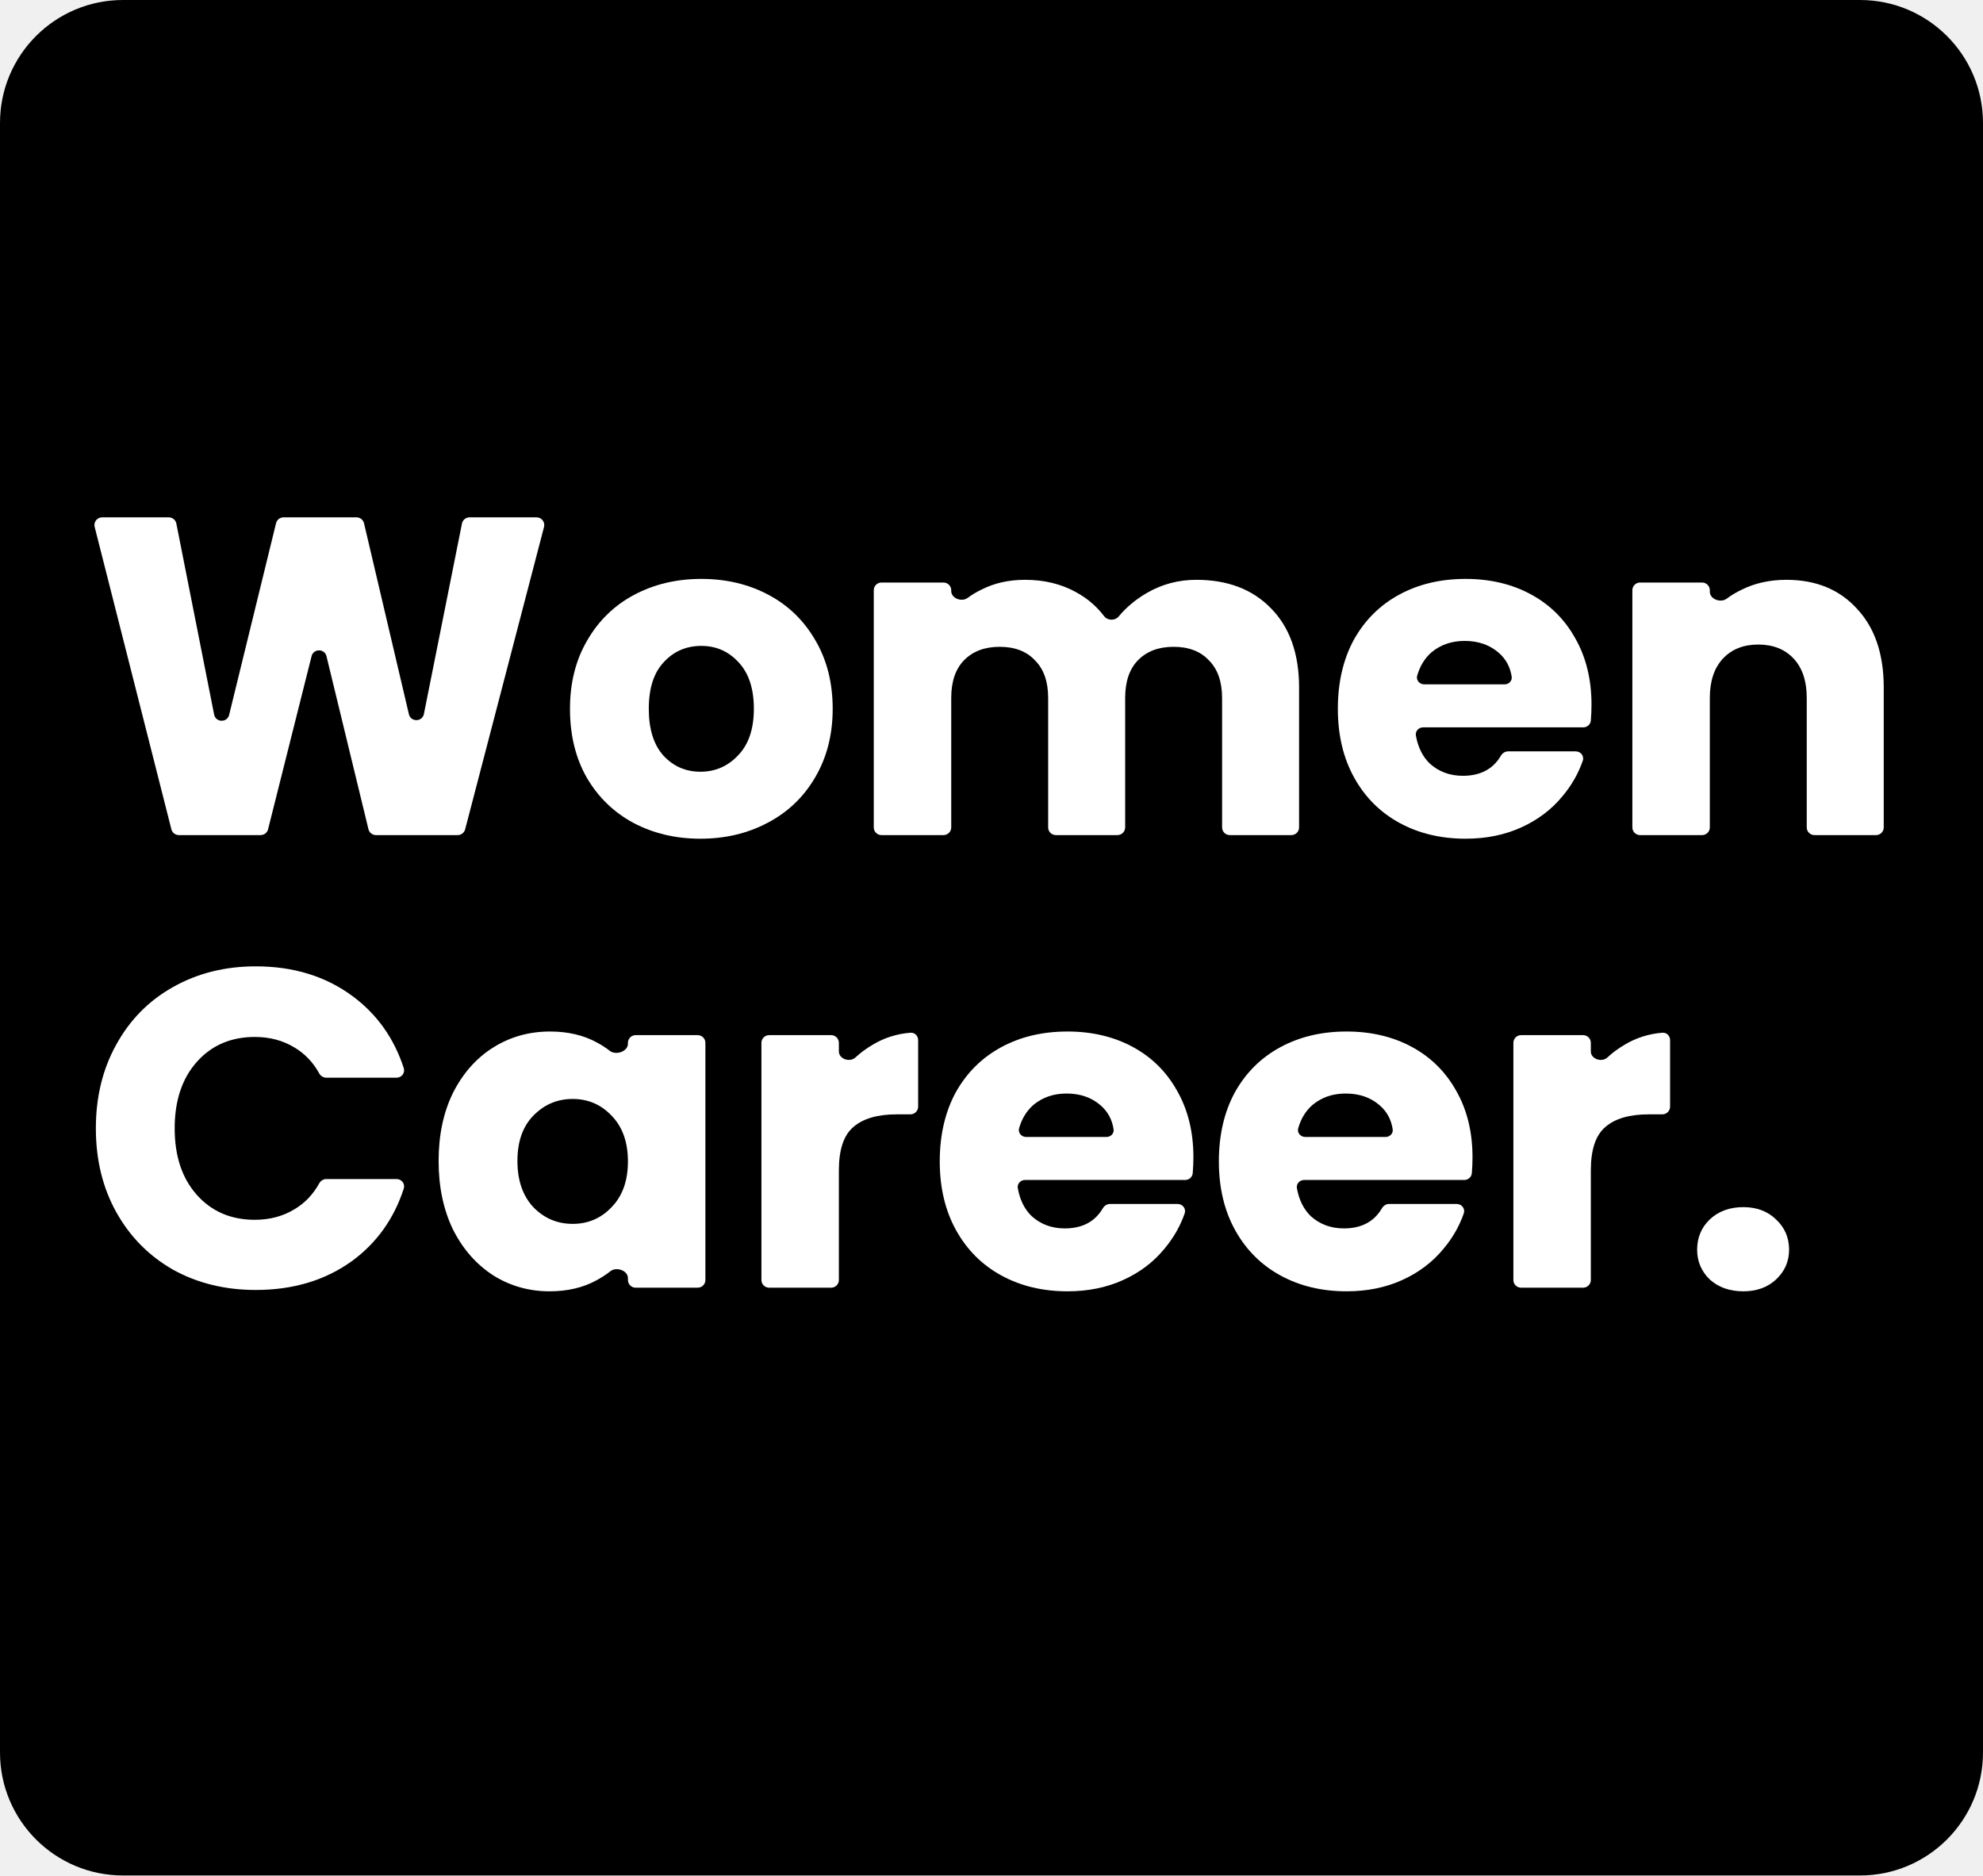
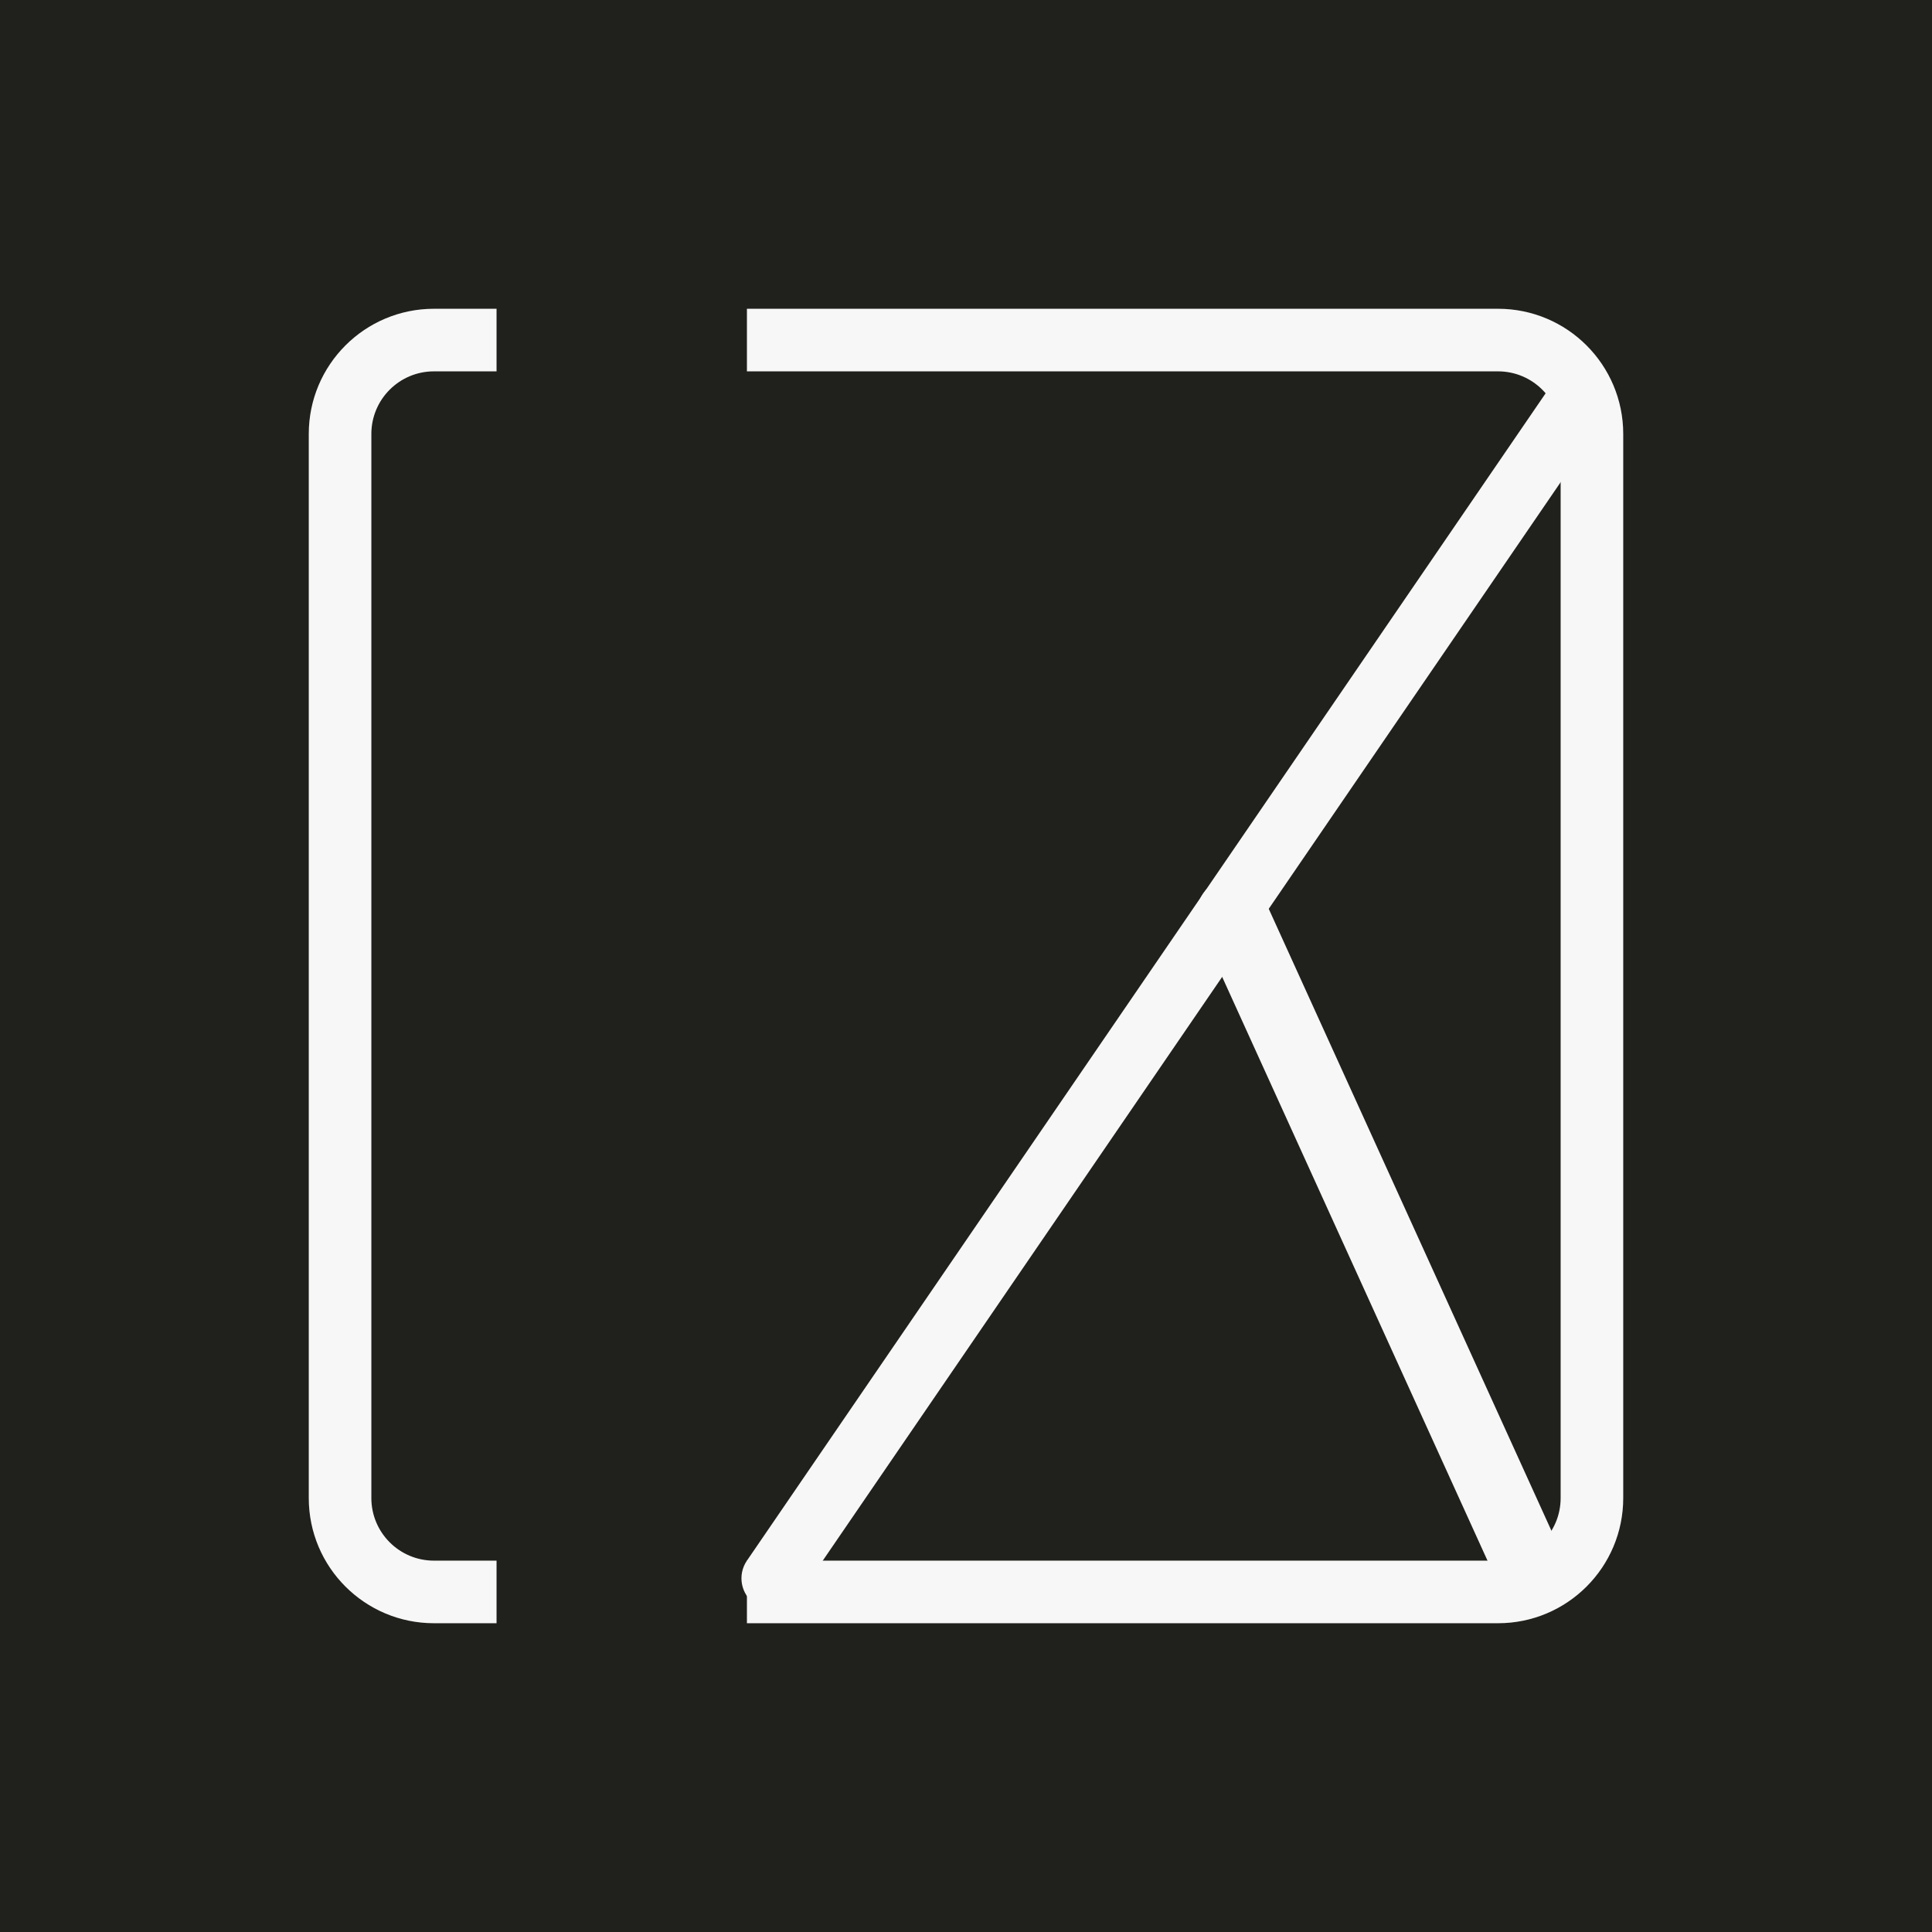
- <svg xmlns="http://www.w3.org/2000/svg" width="129" height="122" viewBox="0 0 129 122" fill="none">
-   <rect width="129" height="122" rx="8" fill="black" />
-   <g clip-path="url(#clip0_875_15)">
-     <path d="M116.208 37.717C118.133 37.717 119.665 38.345 120.804 39.602C121.963 40.838 122.543 42.546 122.543 44.724V53.823C122.543 54.099 122.319 54.323 122.043 54.323H118.034C117.758 54.323 117.534 54.099 117.534 53.823V45.402C117.534 44.303 117.249 43.449 116.68 42.84C116.11 42.232 115.344 41.928 114.381 41.928C113.419 41.928 112.652 42.232 112.083 42.84C111.514 43.449 111.229 44.303 111.229 45.402V53.823C111.229 54.099 111.005 54.323 110.729 54.323H106.69C106.414 54.323 106.19 54.099 106.19 53.823V38.394C106.19 38.118 106.414 37.894 106.69 37.894H110.729C111.005 37.894 111.229 38.118 111.229 38.394V38.492C111.229 38.98 111.935 39.237 112.326 38.944C112.619 38.725 112.94 38.532 113.291 38.365C114.155 37.933 115.127 37.717 116.208 37.717Z" fill="white" />
-     <path d="M103.532 45.843C103.532 46.176 103.517 46.519 103.488 46.872C103.467 47.125 103.252 47.315 102.998 47.315H92.58C92.289 47.315 92.056 47.564 92.108 47.851C92.246 48.615 92.547 49.221 93.013 49.671C93.602 50.201 94.319 50.466 95.163 50.466C96.303 50.466 97.129 50.03 97.638 49.159C97.737 48.991 97.911 48.876 98.106 48.876H102.505C102.831 48.876 103.071 49.184 102.963 49.492C102.671 50.328 102.232 51.094 101.646 51.791C100.939 52.654 100.045 53.331 98.965 53.822C97.884 54.313 96.677 54.558 95.34 54.558C93.73 54.558 92.296 54.215 91.038 53.528C89.781 52.841 88.799 51.859 88.092 50.583C87.385 49.308 87.031 47.816 87.031 46.108C87.031 44.401 87.375 42.909 88.062 41.633C88.77 40.357 89.751 39.376 91.009 38.689C92.266 38.002 93.71 37.658 95.34 37.658C96.932 37.658 98.346 37.992 99.584 38.66C100.821 39.327 101.784 40.279 102.471 41.515C103.178 42.752 103.532 44.195 103.532 45.843ZM97.875 44.518C98.151 44.518 98.38 44.293 98.34 44.02C98.245 43.386 97.962 42.865 97.492 42.458C96.902 41.947 96.165 41.692 95.281 41.692C94.437 41.692 93.72 41.937 93.13 42.428C92.687 42.81 92.374 43.318 92.192 43.95C92.108 44.244 92.345 44.518 92.651 44.518H97.875Z" fill="white" />
-     <path d="M77.821 37.717C79.864 37.717 81.484 38.336 82.682 39.572C83.9 40.809 84.509 42.526 84.509 44.724V53.823C84.509 54.099 84.285 54.323 84.009 54.323H80C79.724 54.323 79.5 54.099 79.5 53.823V45.402C79.5 44.342 79.215 43.527 78.646 42.958C78.096 42.369 77.329 42.075 76.347 42.075C75.365 42.075 74.589 42.369 74.02 42.958C73.47 43.527 73.195 44.342 73.195 45.402V53.823C73.195 54.099 72.971 54.323 72.695 54.323H68.686C68.409 54.323 68.186 54.099 68.186 53.823V45.402C68.186 44.342 67.901 43.527 67.331 42.958C66.781 42.369 66.015 42.075 65.033 42.075C64.051 42.075 63.275 42.369 62.705 42.958C62.155 43.527 61.88 44.342 61.88 45.402V53.823C61.88 54.099 61.656 54.323 61.38 54.323H57.341C57.065 54.323 56.841 54.099 56.841 53.823V38.394C56.841 38.118 57.065 37.894 57.341 37.894H61.38C61.656 37.894 61.88 38.118 61.88 38.394V38.444C61.88 38.926 62.559 39.179 62.947 38.894C63.233 38.683 63.545 38.497 63.884 38.336C64.709 37.923 65.642 37.717 66.683 37.717C67.92 37.717 69.02 37.982 69.983 38.512C70.716 38.908 71.329 39.429 71.822 40.077C72.051 40.379 72.532 40.391 72.775 40.1C73.274 39.5 73.886 38.99 74.609 38.571C75.591 38.002 76.662 37.717 77.821 37.717Z" fill="white" />
-     <path d="M45.565 54.558C43.954 54.558 42.5 54.215 41.204 53.528C39.927 52.841 38.915 51.859 38.169 50.583C37.442 49.308 37.079 47.816 37.079 46.108C37.079 44.42 37.452 42.938 38.198 41.663C38.945 40.367 39.966 39.376 41.263 38.689C42.559 38.002 44.013 37.658 45.623 37.658C47.234 37.658 48.688 38.002 49.984 38.689C51.281 39.376 52.302 40.367 53.049 41.663C53.795 42.938 54.169 44.42 54.169 46.108C54.169 47.796 53.785 49.288 53.019 50.583C52.273 51.859 51.242 52.841 49.925 53.528C48.629 54.215 47.175 54.558 45.565 54.558ZM45.565 50.201C46.527 50.201 47.342 49.847 48.01 49.141C48.698 48.434 49.041 47.423 49.041 46.108C49.041 44.793 48.708 43.782 48.04 43.076C47.391 42.369 46.586 42.016 45.623 42.016C44.641 42.016 43.826 42.369 43.178 43.076C42.53 43.763 42.206 44.774 42.206 46.108C42.206 47.423 42.52 48.434 43.148 49.141C43.797 49.847 44.602 50.201 45.565 50.201Z" fill="white" />
-     <path d="M34.906 33.654C35.234 33.654 35.473 33.964 35.39 34.281L30.259 53.949C30.201 54.169 30.003 54.323 29.775 54.323H24.455C24.225 54.323 24.024 54.165 23.969 53.94L21.239 42.688C21.116 42.181 20.396 42.178 20.269 42.684L17.439 53.944C17.383 54.167 17.183 54.323 16.954 54.323H11.634C11.405 54.323 11.205 54.167 11.149 53.946L6.158 34.277C6.078 33.961 6.317 33.654 6.643 33.654H10.981C11.22 33.654 11.425 33.823 11.472 34.057L13.93 46.482C14.033 47.007 14.778 47.023 14.906 46.504L17.958 34.035C18.013 33.812 18.213 33.654 18.444 33.654H23.195C23.427 33.654 23.628 33.814 23.681 34.04L26.6 46.459C26.723 46.983 27.472 46.97 27.577 46.443L30.052 34.056C30.098 33.823 30.304 33.654 30.542 33.654H34.906Z" fill="white" />
-     <path d="M113.41 84C112.526 84 111.799 83.745 111.229 83.235C110.68 82.704 110.404 82.057 110.404 81.291C110.404 80.506 110.68 79.849 111.229 79.319C111.799 78.789 112.526 78.524 113.41 78.524C114.274 78.524 114.981 78.789 115.532 79.319C116.101 79.849 116.386 80.506 116.386 81.291C116.386 82.057 116.101 82.704 115.532 83.235C114.981 83.745 114.274 84 113.41 84Z" fill="white" />
-     <path d="M103.488 68.394C103.488 68.891 104.199 69.128 104.564 68.79C104.91 68.469 105.288 68.191 105.698 67.954C106.443 67.507 107.259 67.249 108.145 67.179C108.42 67.157 108.644 67.383 108.644 67.659V71.988C108.644 72.264 108.42 72.488 108.144 72.488H107.259C106.002 72.488 105.06 72.763 104.431 73.313C103.803 73.843 103.488 74.785 103.488 76.139V83.264C103.488 83.541 103.264 83.764 102.988 83.764H98.95C98.673 83.764 98.45 83.541 98.45 83.264V67.836C98.45 67.56 98.673 67.336 98.95 67.336H102.988C103.264 67.336 103.488 67.56 103.488 67.836V68.394Z" fill="white" />
-     <path d="M95.791 75.285C95.791 75.618 95.777 75.961 95.747 76.314C95.726 76.567 95.511 76.757 95.257 76.757H84.84C84.549 76.757 84.316 77.006 84.367 77.293C84.505 78.057 84.807 78.663 85.272 79.113C85.862 79.643 86.578 79.908 87.423 79.908C88.563 79.908 89.388 79.472 89.898 78.601C89.996 78.433 90.17 78.318 90.365 78.318H94.765C95.091 78.318 95.331 78.626 95.223 78.933C94.931 79.77 94.492 80.536 93.905 81.232C93.198 82.096 92.304 82.773 91.224 83.264C90.144 83.755 88.936 84 87.6 84C85.99 84 84.555 83.656 83.298 82.97C82.041 82.283 81.059 81.301 80.352 80.025C79.644 78.749 79.291 77.258 79.291 75.55C79.291 73.843 79.635 72.351 80.322 71.075C81.029 69.799 82.011 68.818 83.269 68.131C84.526 67.444 85.97 67.1 87.6 67.1C89.191 67.1 90.605 67.434 91.843 68.101C93.08 68.769 94.043 69.721 94.731 70.957C95.437 72.194 95.791 73.636 95.791 75.285ZM90.135 73.96C90.411 73.96 90.64 73.735 90.599 73.462C90.505 72.828 90.222 72.307 89.751 71.899C89.162 71.389 88.425 71.134 87.541 71.134C86.696 71.134 85.979 71.379 85.39 71.87C84.946 72.252 84.634 72.76 84.452 73.392C84.368 73.686 84.605 73.96 84.911 73.96H90.135Z" fill="white" />
-     <path d="M77.635 75.285C77.635 75.618 77.62 75.961 77.59 76.314C77.569 76.567 77.355 76.757 77.1 76.757H66.683C66.392 76.757 66.159 77.006 66.211 77.293C66.348 78.057 66.65 78.663 67.115 79.113C67.705 79.643 68.422 79.908 69.266 79.908C70.406 79.908 71.231 79.472 71.741 78.601C71.84 78.433 72.013 78.318 72.208 78.318H76.608C76.934 78.318 77.174 78.626 77.066 78.934C76.774 79.77 76.335 80.536 75.749 81.232C75.042 82.096 74.148 82.773 73.067 83.264C71.987 83.755 70.779 84 69.443 84C67.832 84 66.398 83.656 65.141 82.97C63.884 82.283 62.902 81.301 62.195 80.025C61.488 78.749 61.134 77.258 61.134 75.55C61.134 73.843 61.478 72.351 62.165 71.075C62.873 69.799 63.855 68.818 65.112 68.131C66.369 67.444 67.813 67.1 69.443 67.1C71.034 67.1 72.449 67.434 73.686 68.101C74.924 68.769 75.886 69.721 76.574 70.957C77.281 72.194 77.635 73.636 77.635 75.285ZM71.978 73.96C72.254 73.96 72.483 73.735 72.442 73.462C72.348 72.828 72.065 72.307 71.594 71.899C71.005 71.389 70.268 71.134 69.384 71.134C68.54 71.134 67.823 71.379 67.233 71.87C66.79 72.252 66.477 72.76 66.295 73.392C66.211 73.686 66.448 73.96 66.754 73.96H71.978Z" fill="white" />
-     <path d="M54.571 68.393C54.571 68.89 55.283 69.127 55.648 68.789C55.994 68.469 56.372 68.19 56.781 67.954C57.527 67.507 58.343 67.249 59.228 67.179C59.503 67.157 59.728 67.383 59.728 67.659V71.988C59.728 72.264 59.504 72.488 59.228 72.488H58.343C57.086 72.488 56.143 72.763 55.514 73.313C54.886 73.843 54.571 74.785 54.571 76.139V83.264C54.571 83.541 54.347 83.764 54.071 83.764H50.033C49.757 83.764 49.533 83.541 49.533 83.264V67.836C49.533 67.56 49.757 67.336 50.033 67.336H54.071C54.347 67.336 54.571 67.56 54.571 67.836V68.393Z" fill="white" />
-     <path d="M28.533 75.521C28.533 73.833 28.847 72.351 29.476 71.075C30.124 69.799 30.998 68.818 32.098 68.131C33.198 67.444 34.426 67.1 35.781 67.1C36.94 67.1 37.952 67.336 38.816 67.807C39.127 67.973 39.412 68.156 39.672 68.359C40.07 68.668 40.849 68.4 40.849 67.896V67.836C40.849 67.56 41.073 67.336 41.349 67.336H45.388C45.664 67.336 45.888 67.56 45.888 67.836V83.264C45.888 83.541 45.664 83.764 45.388 83.764H41.349C41.073 83.764 40.849 83.541 40.849 83.264V83.144C40.849 82.645 40.098 82.384 39.707 82.694C39.428 82.915 39.121 83.115 38.786 83.293C37.922 83.764 36.91 84 35.752 84C34.416 84 33.198 83.656 32.098 82.97C30.998 82.263 30.124 81.272 29.476 79.996C28.847 78.701 28.533 77.209 28.533 75.521ZM40.849 75.55C40.849 74.294 40.495 73.303 39.788 72.577C39.101 71.85 38.256 71.487 37.254 71.487C36.252 71.487 35.398 71.85 34.691 72.577C34.003 73.283 33.66 74.265 33.66 75.521C33.66 76.777 34.003 77.778 34.691 78.524C35.398 79.25 36.252 79.613 37.254 79.613C38.256 79.613 39.101 79.25 39.788 78.524C40.495 77.798 40.849 76.806 40.849 75.55Z" fill="white" />
-     <path d="M6.236 73.401C6.236 71.36 6.678 69.544 7.562 67.954C8.446 66.345 9.673 65.098 11.245 64.215C12.836 63.312 14.633 62.861 16.637 62.861C19.092 62.861 21.194 63.508 22.942 64.804C24.525 65.977 25.633 67.536 26.266 69.481C26.367 69.793 26.128 70.103 25.8 70.103H21.225C21.032 70.103 20.858 69.992 20.765 69.823C20.364 69.096 19.822 68.532 19.142 68.131C18.395 67.679 17.541 67.454 16.578 67.454C15.026 67.454 13.769 67.993 12.806 69.073C11.844 70.153 11.363 71.595 11.363 73.401C11.363 75.207 11.844 76.649 12.806 77.729C13.769 78.808 15.026 79.348 16.578 79.348C17.541 79.348 18.395 79.122 19.142 78.671C19.822 78.27 20.364 77.706 20.765 76.979C20.858 76.81 21.032 76.698 21.225 76.698H25.8C26.128 76.698 26.367 77.009 26.266 77.321C25.633 79.266 24.525 80.825 22.942 81.998C21.194 83.274 19.092 83.912 16.637 83.912C14.633 83.912 12.836 83.47 11.245 82.587C9.673 81.684 8.446 80.438 7.562 78.848C6.678 77.258 6.236 75.442 6.236 73.401Z" fill="white" />
+ <svg xmlns="http://www.w3.org/2000/svg" width="219" height="219" viewBox="0 0 219 219" fill="none">
+   <rect width="219" height="219" fill="#20211C" />
+   <g clip-path="url(#clip0_688_1881)">
+     <path fill-rule="evenodd" clip-rule="evenodd" d="M84.667 42.095H169.81C173.728 42.095 176.905 45.272 176.905 49.191V169.81C176.905 173.728 173.728 176.905 169.81 176.905H84.667V184H169.81C177.647 184 184 177.647 184 169.81V49.191C184 41.353 177.647 35 169.81 35H84.667V42.095ZM49.191 35H56.286V42.095H49.191C45.272 42.095 42.095 45.272 42.095 49.191V169.81C42.095 173.728 45.272 176.905 49.191 176.905H56.286V184H49.191C41.353 184 35 177.647 35 169.81V49.191C35 41.353 41.353 35 49.191 35Z" fill="#F7F7F7" />
+     <path d="M84.667 176.905C83.56 178.522 83.974 180.73 85.591 181.836C87.208 182.942 89.416 182.528 90.522 180.911L84.667 176.905ZM176.905 42.095L84.667 176.905L90.522 180.911L182.76 46.102L176.905 42.095Z" fill="#F7F7F7" />
+     <path d="M172.207 175.143L139.667 103.555" stroke="#F7F7F7" stroke-width="8" stroke-linecap="round" />
  </g>
  <defs>
-     <clipPath id="clip0_875_15">
-       <rect width="117" height="51" fill="white" transform="translate(6 33)" />
+     <clipPath id="clip0_688_1881">
+       <rect width="149" height="149" fill="white" transform="translate(35 35)" />
    </clipPath>
  </defs>
</svg>
